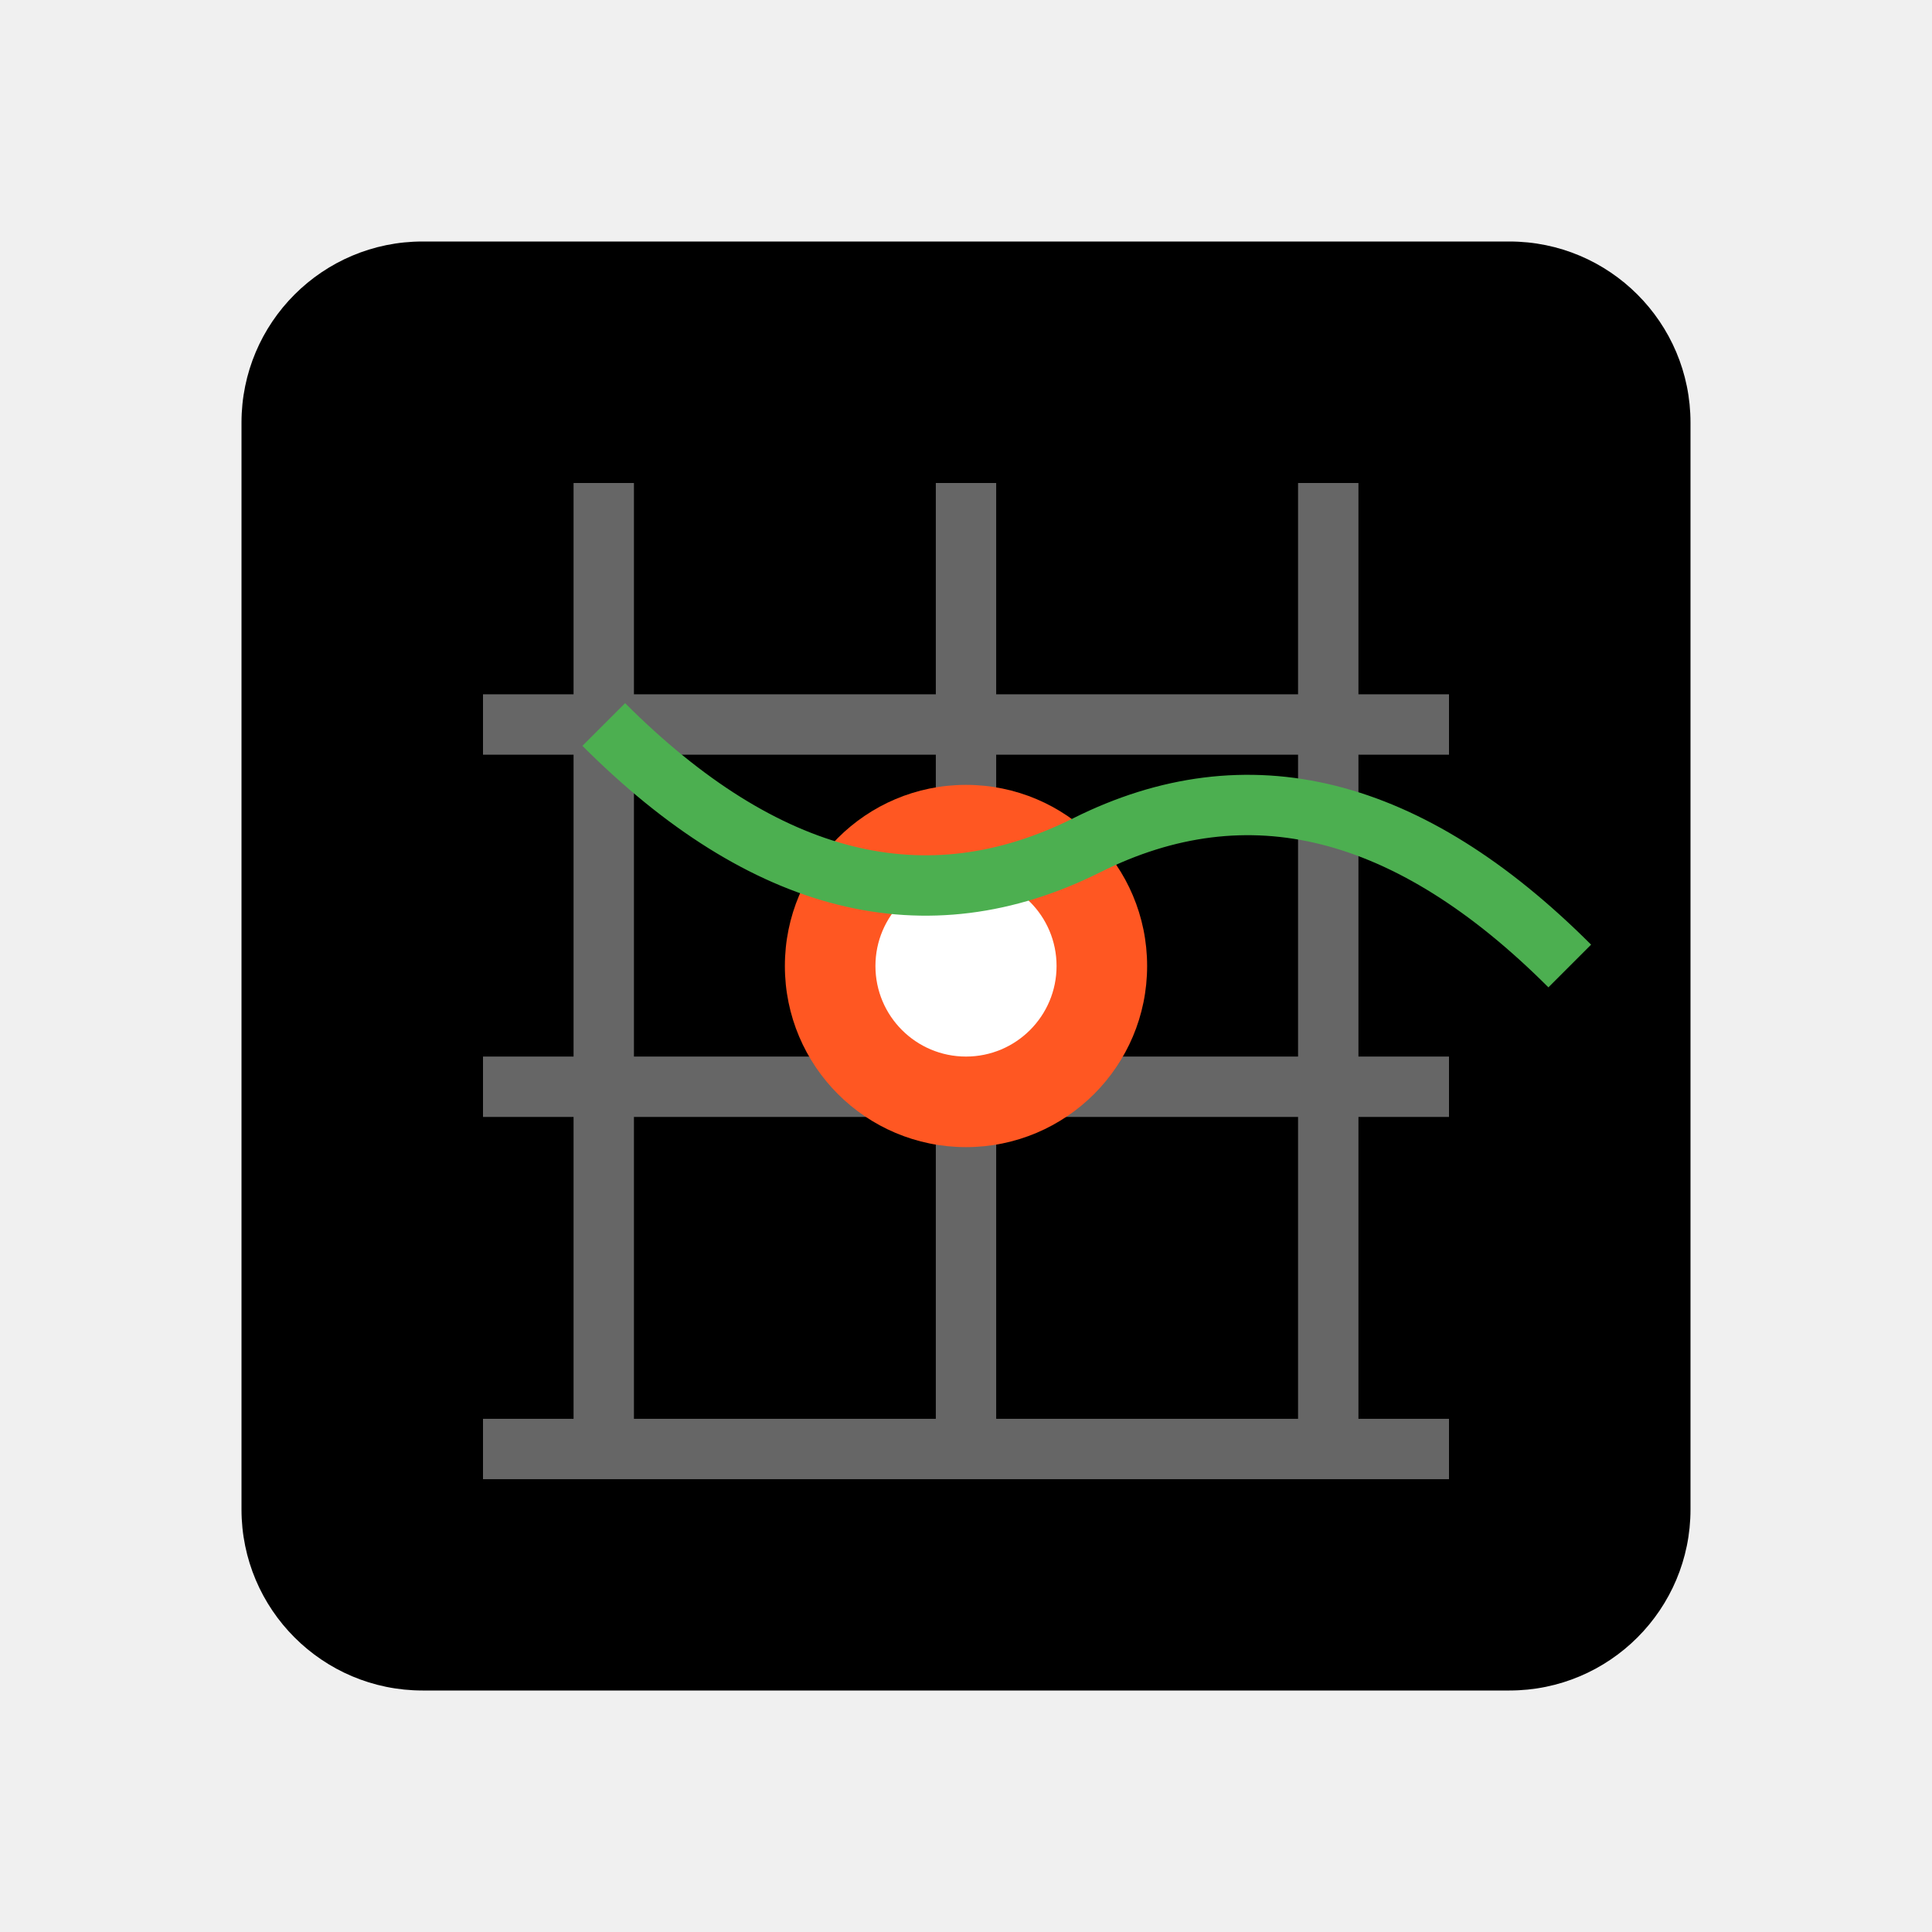
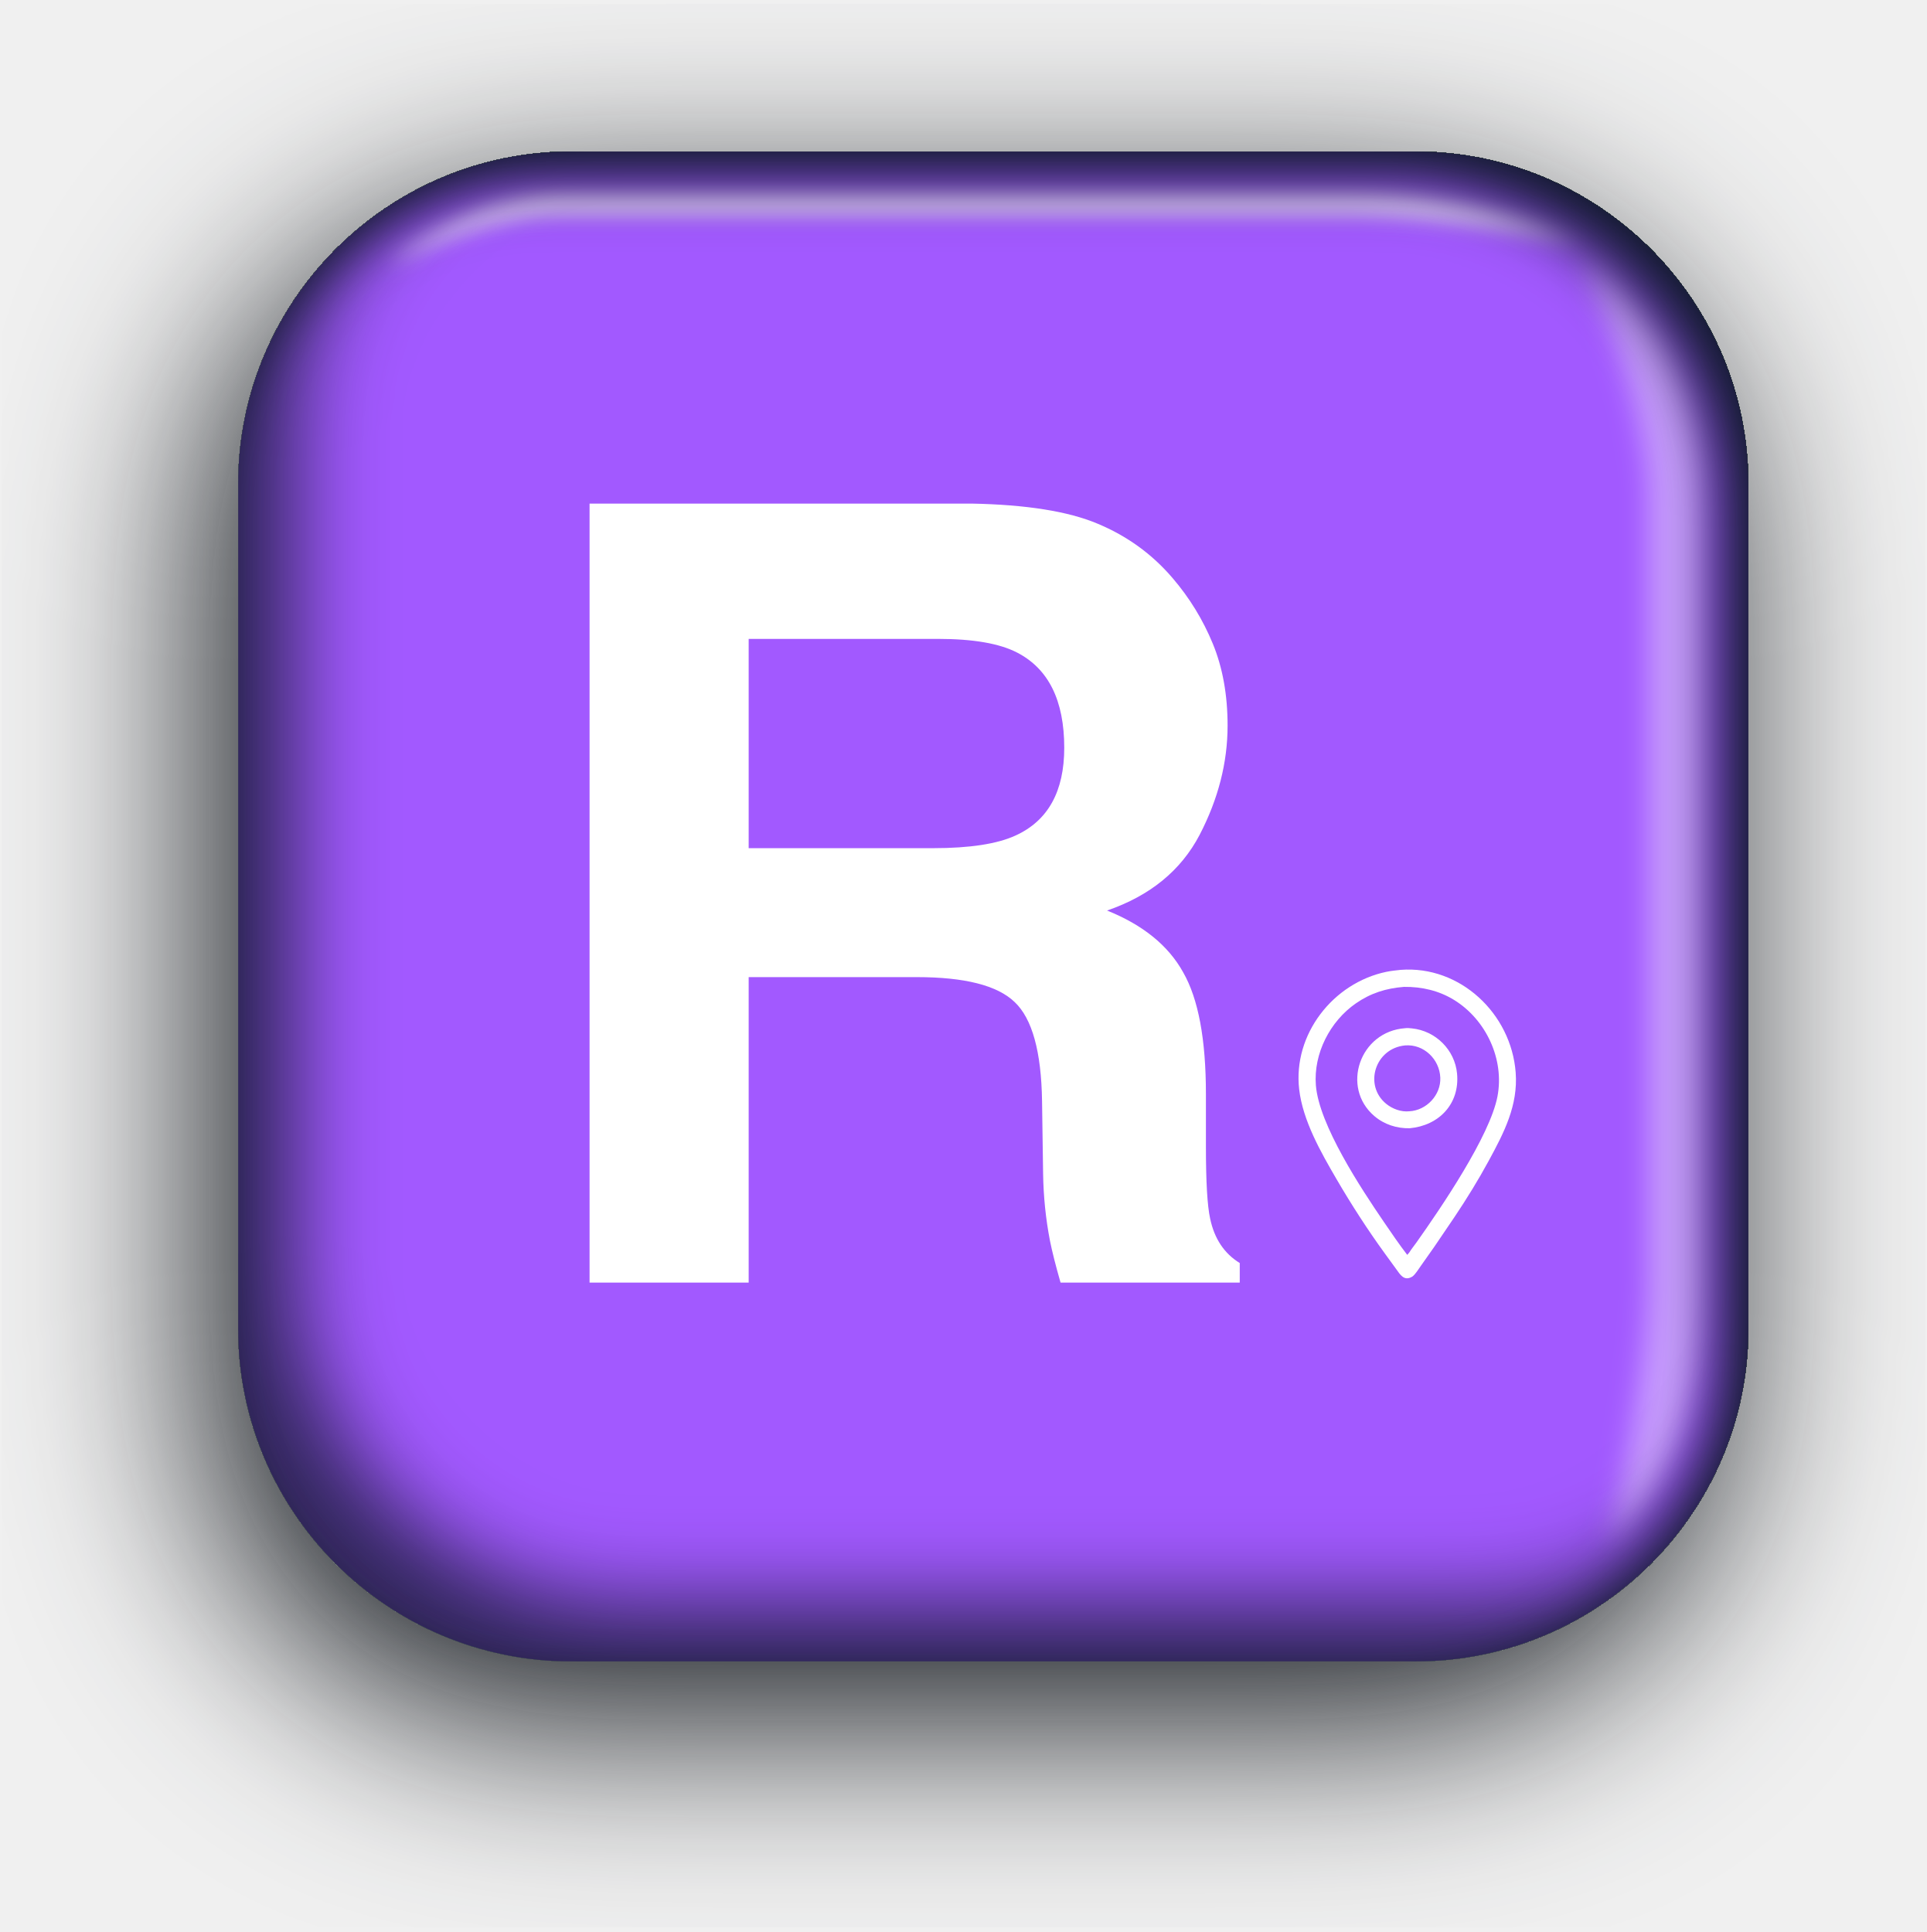
- <svg xmlns="http://www.w3.org/2000/svg" viewBox="0 0 32 32" fill="none">
+ <svg xmlns="http://www.w3.org/2000/svg" width="356" height="357" viewBox="0 0 356 357" fill="none">
+   <g filter="url(#filter0_dii_3_736)">
+     <mask id="mask0_3_736" style="mask-type:alpha" maskUnits="userSpaceOnUse" x="44" y="28" width="279" height="279">
+       <rect x="44" y="28" width="279" height="279" rx="61.576" fill="#14272C" />
+     </mask>
+     <g mask="url(#mask0_3_736)">
+       <rect x="44" y="28" width="279" height="279" rx="58.579" fill="#A259FF" />
+       <g opacity="0.4" filter="url(#filter1_f_3_736)">
+         <path d="M315.099 91.211C315.099 60.968 296.48 51.523 292.212 46.8C295.3 53.975 304.473 76.226 304.473 91.211L304.473 235.888C304.473 251.363 299.205 277.937 297.389 285.748C300.386 280.935 315.099 271.853 315.099 235.888L315.099 91.211Z" fill="white" />
+       </g>
+       <g opacity="0.8" filter="url(#filter2_f_3_736)">
+         <path d="M104.486 35.901C89.665 35.901 76.514 44.438 71.791 48.707C78.966 45.619 90.046 39.443 104.486 39.443H249.163C264.639 39.443 284.129 43.076 291.939 44.893C287.126 41.895 271.832 35.901 249.163 35.901H104.486Z" fill="white" />
+       </g>
+       <rect x="164" y="168" width="1" height="1" fill="#D9D9D9" />
+       <path d="M169.367 180.555H138.312V237H108.918V93.055H179.523C189.615 93.25 197.362 94.487 202.766 96.766C208.234 99.044 212.857 102.397 216.633 106.824C219.758 110.47 222.232 114.507 224.055 118.934C225.878 123.361 226.789 128.406 226.789 134.07C226.789 140.906 225.064 147.645 221.613 154.285C218.163 160.861 212.466 165.516 204.523 168.25C211.164 170.919 215.852 174.728 218.586 179.676C221.385 184.559 222.785 192.046 222.785 202.137V211.805C222.785 218.38 223.046 222.84 223.566 225.184C224.348 228.895 226.171 231.629 229.035 233.387V237H195.93C195.018 233.81 194.367 231.238 193.977 229.285C193.195 225.249 192.772 221.115 192.707 216.883L192.512 203.504C192.382 194.324 190.689 188.204 187.434 185.145C184.243 182.085 178.221 180.555 169.367 180.555ZM187.629 154.383C193.618 151.648 196.613 146.245 196.613 138.172C196.613 129.448 193.716 123.589 187.922 120.594C184.667 118.901 179.784 118.055 173.273 118.055H138.312V156.727H172.395C179.165 156.727 184.243 155.945 187.629 154.383Z" fill="white" />
+       <path d="M258.778 179.212C269.749 178.379 279.179 187.296 280.011 198.17C280.477 204.258 277.863 209.283 275.014 214.526C273.084 218.078 270.985 221.484 268.738 224.839L264.968 230.396L262.499 233.902C262.072 234.498 261.522 235.418 260.958 235.864C259.397 236.85 258.667 235.502 257.926 234.49L255.838 231.619C252.691 227.291 249.591 222.482 246.912 217.879C244.03 212.93 240.674 207.066 240.01 201.262C238.854 191.15 246.257 181.63 256.114 179.578C256.995 179.394 257.886 179.312 258.778 179.212ZM259.375 182.357C256.06 182.618 253.23 183.504 250.481 185.41C245.706 188.721 242.639 194.692 243.099 200.543C243.675 207.864 251.48 219.663 255.655 225.784C257.057 227.839 258.461 229.904 259.976 231.878C260.101 231.735 260.235 231.594 260.352 231.446L260.373 231.412C260.767 230.775 261.266 230.175 261.699 229.562C266.294 223.07 275.253 209.894 276.649 202.595C277.959 195.743 274.549 188.433 268.658 184.788C265.855 183.054 262.651 182.313 259.375 182.357Z" fill="white" />
+       <path d="M259.594 189.995C259.993 189.933 260.446 189.989 260.846 190.029C265.214 190.473 268.776 193.985 269.183 198.395C269.701 203.991 265.831 207.982 260.441 208.48C258.059 208.535 255.727 207.786 253.902 206.23C247.689 200.936 251.194 190.582 259.594 189.995ZM259.594 193.174C254.012 193.706 251.899 200.569 256.107 203.98C257.257 204.913 258.86 205.504 260.352 205.346C263.541 205.193 266.232 202.322 266.086 199.11C265.932 195.721 263.047 192.906 259.594 193.174Z" fill="white" />
+     </g>
+   </g>
  <defs>
-     <linearGradient id="faviconGradient" x1="0%" y1="0%" x2="100%" y2="100%">
-       <stop offset="0%" stopColor="#2196F3" />
-       <stop offset="100%" stopColor="#1976D2" />
-     </linearGradient>
+     <filter id="filter0_dii_3_736" x="0.406" y="0.754" width="355.289" height="355.289" filterUnits="userSpaceOnUse" color-interpolation-filters="sRGB">
+       <feFlood flood-opacity="0" result="BackgroundImageFix" />
+       <feColorMatrix in="SourceAlpha" type="matrix" values="0 0 0 0 0 0 0 0 0 0 0 0 0 0 0 0 0 0 127 0" result="hardAlpha" />
+       <feOffset dx="-5.449" dy="10.898" />
+       <feGaussianBlur stdDeviation="19.072" />
+       <feComposite in2="hardAlpha" operator="out" />
+       <feColorMatrix type="matrix" values="0 0 0 0 0.09 0 0 0 0 0.106 0 0 0 0 0.129 0 0 0 1 0" />
+       <feBlend mode="normal" in2="BackgroundImageFix" result="effect1_dropShadow_3_736" />
+       <feBlend mode="normal" in="SourceGraphic" in2="effect1_dropShadow_3_736" result="shape" />
+       <feColorMatrix in="SourceAlpha" type="matrix" values="0 0 0 0 0 0 0 0 0 0 0 0 0 0 0 0 0 0 127 0" result="hardAlpha" />
+       <feOffset dx="10.898" dy="-10.898" />
+       <feGaussianBlur stdDeviation="8.174" />
+       <feComposite in2="hardAlpha" operator="arithmetic" k2="-1" k3="1" />
+       <feColorMatrix type="matrix" values="0 0 0 0 0.003 0 0 0 0 0.067 0 0 0 0 0.083 0 0 0 0.7 0" />
+       <feBlend mode="normal" in2="shape" result="effect2_innerShadow_3_736" />
+       <feColorMatrix in="SourceAlpha" type="matrix" values="0 0 0 0 0 0 0 0 0 0 0 0 0 0 0 0 0 0 127 0" result="hardAlpha" />
+       <feOffset dx="-5.449" dy="5.449" />
+       <feGaussianBlur stdDeviation="5.449" />
+       <feComposite in2="hardAlpha" operator="arithmetic" k2="-1" k3="1" />
+       <feColorMatrix type="matrix" values="0 0 0 0 0 0 0 0 0 0.069 0 0 0 0 0.087 0 0 0 0.9 0" />
+       <feBlend mode="normal" in2="effect2_innerShadow_3_736" result="effect3_innerShadow_3_736" />
+     </filter>
+     <filter id="filter1_f_3_736" x="287.308" y="41.895" width="32.695" height="248.757" filterUnits="userSpaceOnUse" color-interpolation-filters="sRGB">
+       <feFlood flood-opacity="0" result="BackgroundImageFix" />
+       <feBlend mode="normal" in="SourceGraphic" in2="BackgroundImageFix" result="shape" />
+       <feGaussianBlur stdDeviation="2.452" result="effect1_foregroundBlur_3_736" />
+     </filter>
+     <filter id="filter2_f_3_736" x="67.977" y="32.087" width="227.777" height="20.435" filterUnits="userSpaceOnUse" color-interpolation-filters="sRGB">
+       <feFlood flood-opacity="0" result="BackgroundImageFix" />
+       <feBlend mode="normal" in="SourceGraphic" in2="BackgroundImageFix" result="shape" />
+       <feGaussianBlur stdDeviation="1.907" result="effect1_foregroundBlur_3_736" />
+     </filter>
  </defs>
-   <rect x="4" y="4" width="24" height="24" rx="3" fill="url(#faviconGradient)" />
-   <g stroke="white" strokeWidth="1" opacity="0.4">
-     <line x1="10" y1="8" x2="10" y2="24" />
-     <line x1="16" y1="8" x2="16" y2="24" />
-     <line x1="22" y1="8" x2="22" y2="24" />
-     <line x1="8" y1="12" x2="24" y2="12" />
-     <line x1="8" y1="18" x2="24" y2="18" />
-     <line x1="8" y1="24" x2="24" y2="24" />
-   </g>
-   <circle cx="16" cy="16" r="3" fill="#FF5722" />
-   <circle cx="16" cy="16" r="1.5" fill="white" />
-   <path d="M10 12 Q14 16 18 14 Q22 12 26 16" stroke="#4CAF50" strokeWidth="2" fill="none" strokeLinecap="round" />
</svg>
